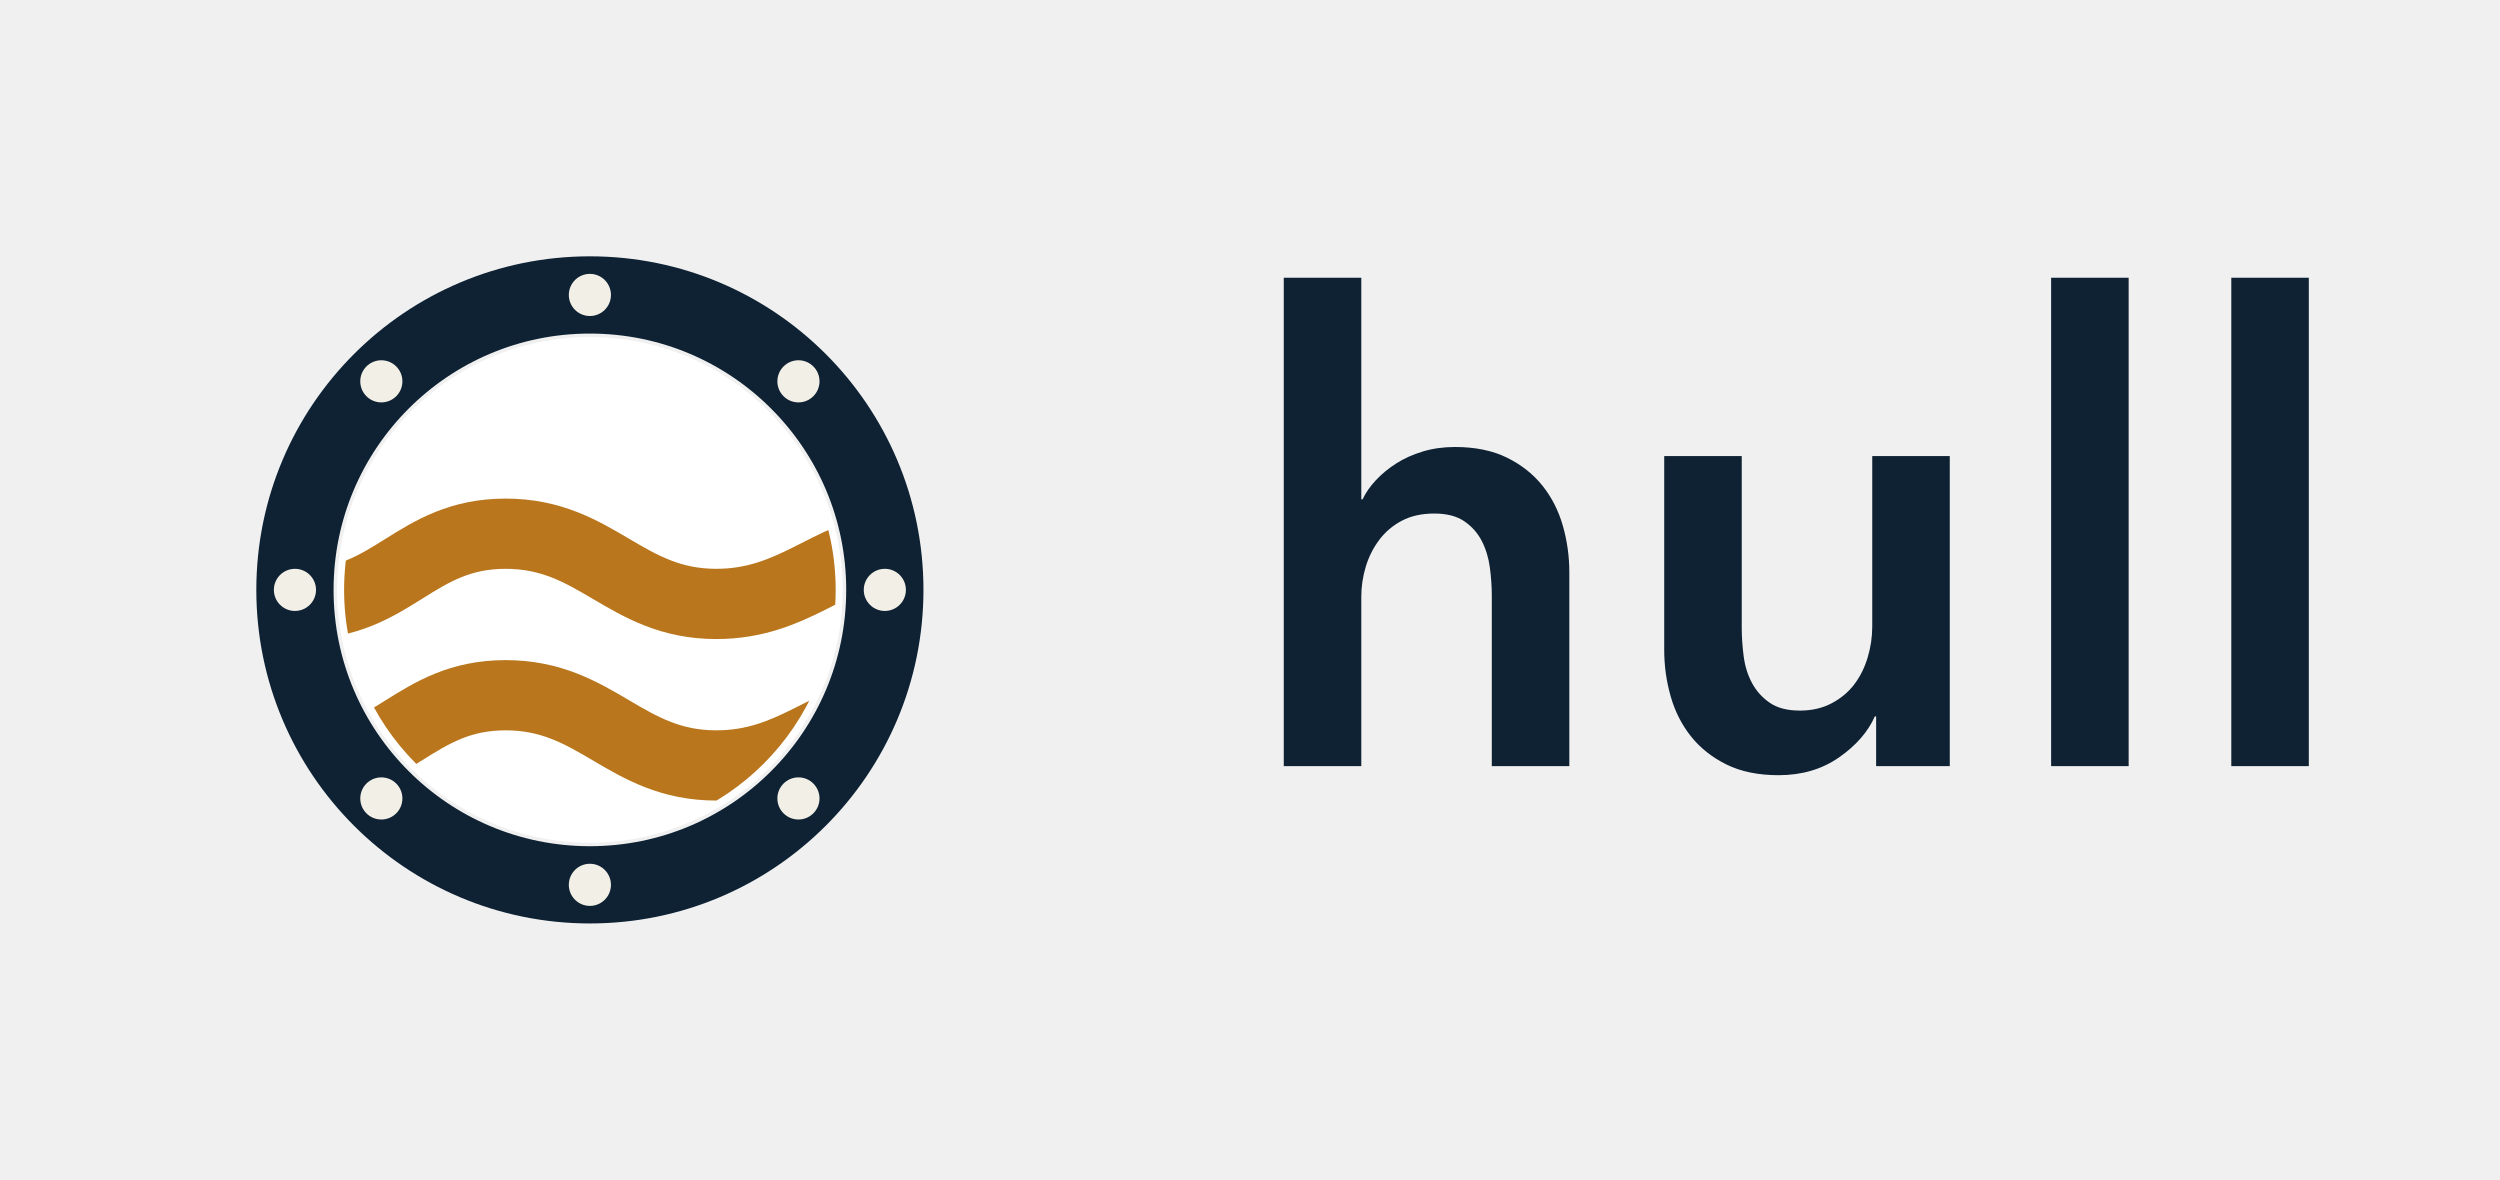
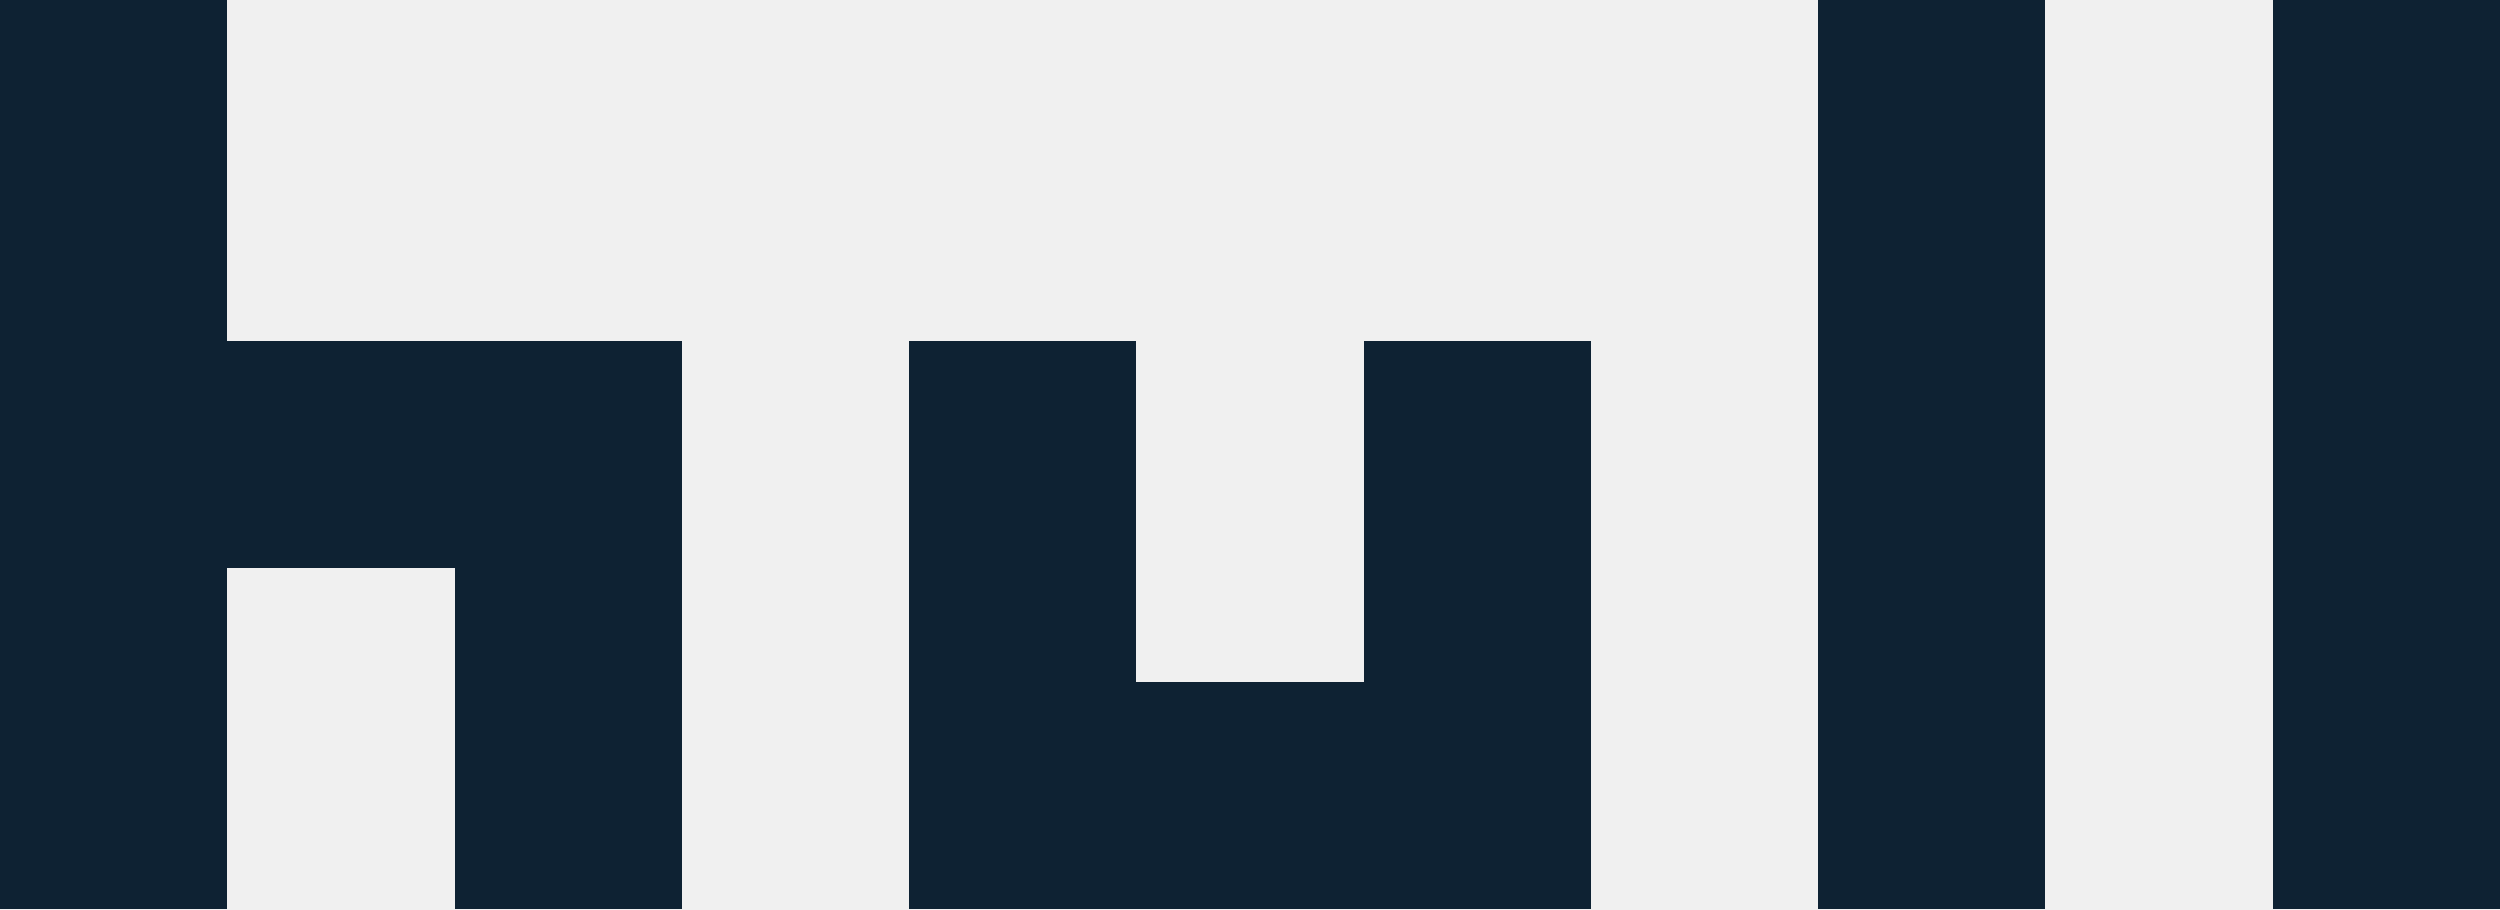
- <svg xmlns="http://www.w3.org/2000/svg" viewBox="0 0 356 168" width="356" height="168" role="img" aria-label="hull">
-   <g transform="translate(20.0,20.0) scale(0.5)">
-     <defs>
-       <clipPath id="hull-lockup-on-light-in">
-         <circle cx="128" cy="128" r="70" />
-       </clipPath>
-     </defs>
-     <circle cx="128" cy="128" r="72" fill="#FFFFFF" />
-     <g clip-path="url(#hull-lockup-on-light-in)" fill="none" stroke="#B9761C" stroke-width="20" stroke-linecap="round">
-       <path d="M46 132 C72 132 78 112 104 112 C130 112 138 132 164 132 C186 132 196 118 214 116" />
-       <path d="M46 178 C72 178 78 158 104 158 C130 158 138 178 164 178 C186 178 196 164 214 162" />
-     </g>
-     <circle cx="128" cy="128" r="84" fill="none" stroke="#0E2233" stroke-width="22" />
-     <g fill="#F2EFE6">
-       <circle cx="212" cy="128" r="6" />
-       <circle cx="187.396" cy="187.396" r="6" />
-       <circle cx="128" cy="212" r="6" />
-       <circle cx="68.604" cy="187.396" r="6" />
-       <circle cx="44" cy="128" r="6" />
-       <circle cx="68.604" cy="68.604" r="6" />
-       <circle cx="128" cy="44" r="6" />
-       <circle cx="187.396" cy="68.604" r="6" />
-     </g>
-   </g>
-   <g transform="translate(176.0,109.1)">
-     <path d="M31.188 -45.448Q35.512 -45.448 38.594 -43.93Q41.676 -42.412 43.654 -39.928Q45.632 -37.444 46.552 -34.224Q47.472 -31.004 47.472 -27.6V0.0H36.432V-24.288Q36.432 -26.22 36.156 -28.29Q35.88 -30.36 35.006 -32.062Q34.132 -33.764 32.522 -34.868Q30.912 -35.972 28.244 -35.972Q25.576 -35.972 23.644 -34.96Q21.712 -33.948 20.424 -32.246Q19.136 -30.544 18.492 -28.428Q17.848 -26.312 17.848 -24.104V0.0H6.808V-69.552H17.848V-37.996H18.032Q18.676 -39.376 19.918 -40.71Q21.16 -42.044 22.816 -43.102Q24.472 -44.16 26.588 -44.804Q28.704 -45.448 31.188 -45.448ZM101.648 0.0H91.16V-7.084H90.976Q89.504 -3.772 85.87 -1.242Q82.236 1.288 77.268 1.288Q72.944 1.288 69.862 -0.23Q66.78 -1.748 64.802 -4.232Q62.824 -6.716 61.904 -9.936Q60.984 -13.156 60.984 -16.56V-44.16H72.024V-19.688Q72.024 -17.756 72.3 -15.64Q72.576 -13.524 73.496 -11.822Q74.416 -10.12 76.026 -9.016Q77.636 -7.912 80.304 -7.912Q82.88 -7.912 84.858 -8.97Q86.836 -10.028 88.078 -11.684Q89.32 -13.34 89.964 -15.502Q90.608 -17.664 90.608 -19.872V-44.16H101.648ZM116.08 -69.552H127.12V0.0H116.08ZM141.736 -69.552H152.776V0.0H141.736Z" fill="#0E2233" />
-   </g>
+ <svg xmlns="http://www.w3.org/2000/svg" viewBox="0 0 352 128" width="352" height="128" role="img" aria-label="hull" shape-rendering="crispEdges">
+   <path d="M0 0h32v128h-32zM32 48h64v32h-64zM64 48h32v80h-32zM128 48h32v80h-32zM192 48h32v80h-32zM128 96h96v32h-96zM256 0h32v128h-32zM320 0h32v128h-32z" fill="#0E2233" />
</svg>
